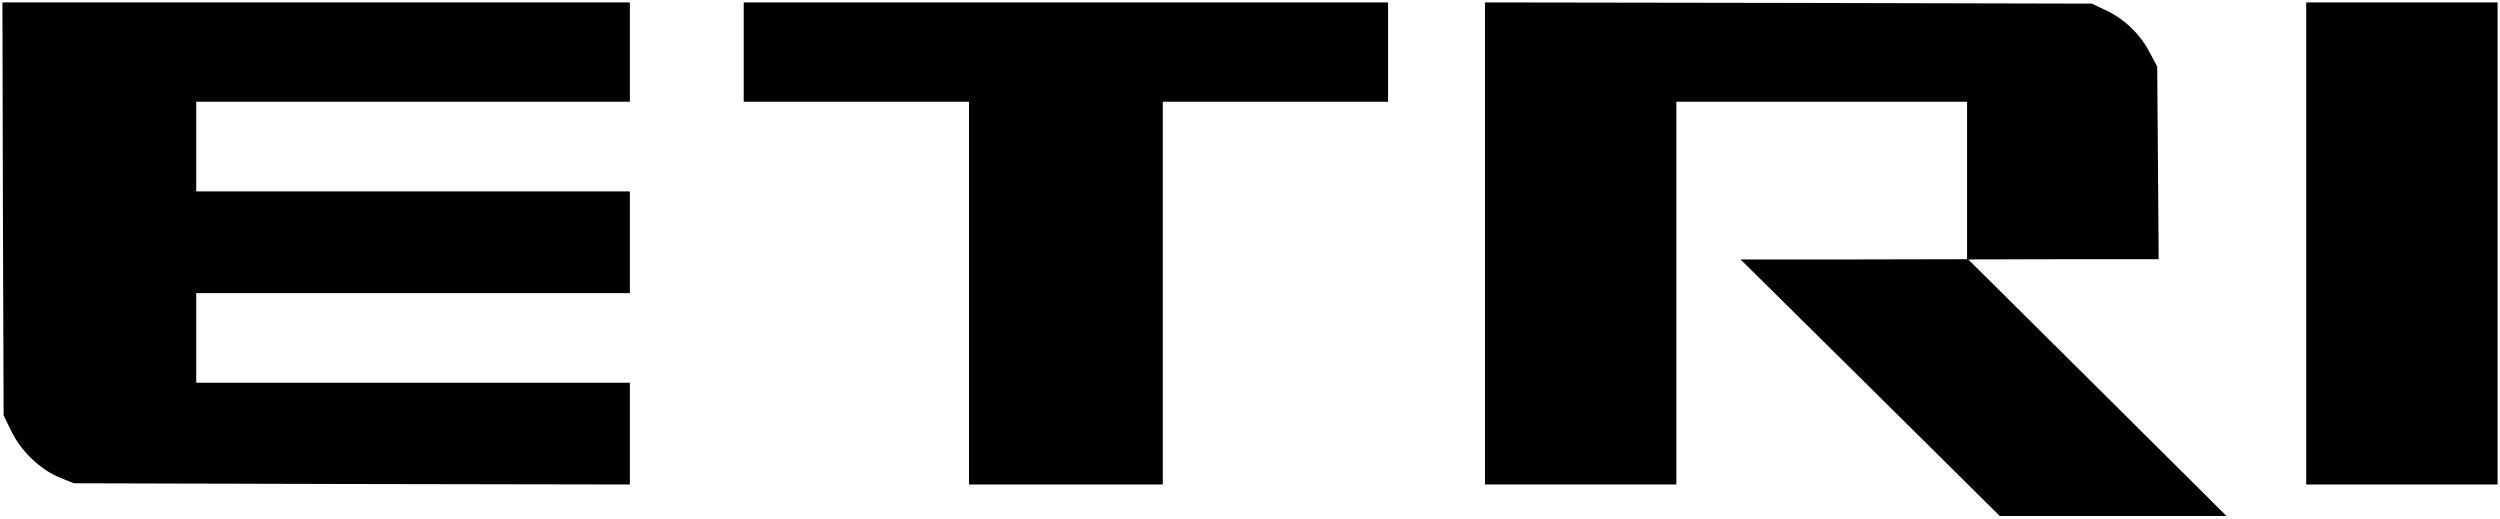
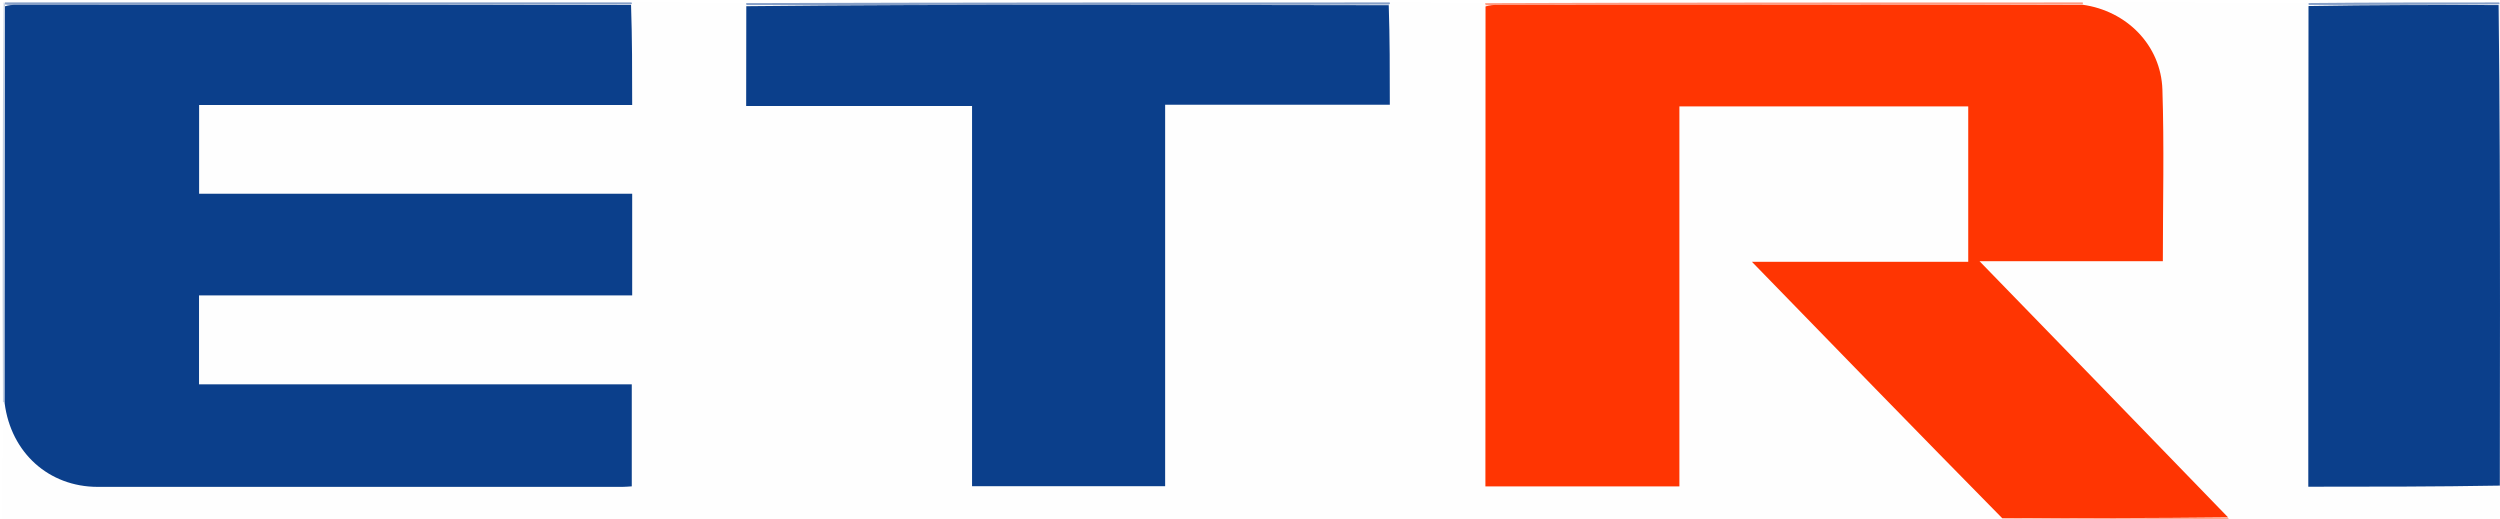
- <svg xmlns="http://www.w3.org/2000/svg" version="1.0" width="1032pt" height="214pt" viewBox="0 0 1032 214" preserveAspectRatio="xMidYMid meet">
-   <g transform="translate(0,214) scale(0.1,-0.1)" fill="#000000" stroke="none">
-     <path d="M12 1277 l3 -852 33 -67 c40 -82 119 -157 200 -190 l57 -23 1148 -3 1147 -2 0 210 0 210 -895 0 -895 0 0 185 0 185 895 0 895 0 0 210 0 210 -895 0 -895 0 0 185 0 185 895 0 895 0 0 205 0 205 -1295 0 -1295 0 2 -853z" />
-     <path d="M3070 1925 l0 -205 465 0 465 0 0 -790 0 -790 400 0 400 0 0 790 0 790 465 0 465 0 0 205 0 205 -1330 0 -1330 0 0 -205z" />
-     <path d="M6130 1135 l0 -995 395 0 395 0 0 790 0 790 600 0 600 0 0 -325 0 -325 -467 -1 -468 0 535 -529 535 -530 468 0 468 0 -533 530 -533 529 393 1 393 0 -3 398 -3 397 -32 60 c-38 74 -105 138 -181 173 l-57 27 -1252 3 -1253 2 0 -995z" />
-     <path d="M9520 1135 l0 -995 395 0 395 0 0 995 0 995 -395 0 -395 0 0 -995z" />
-   </g>
+ <svg xmlns="http://www.w3.org/2000/svg" version="1.1" id="Layer_1" x="0px" y="0px" width="100%" viewBox="0 0 1032 214" enable-background="new 0 0 1032 214" xml:space="preserve">
+   <path fill="#FEFEFE" opacity="1" stroke="none" d=" M826,215   C551,215 276,215 1,215   C1,198.921 1,182.929 1.209,166.505   C1.419,166.072 1.843,166.049 1.914,166.448   C4.56,186.968 20.207,200.973 40.353,200.984   C112.494,201.019 184.635,200.999 256.776,200.988   C258.202,200.988 259.628,200.833 260.796,200.766   C260.796,186.523 260.796,172.78 260.796,158.642   C201.023,158.642 141.615,158.642 82.158,158.642   C82.158,146.336 82.158,134.438 82.158,121.948   C141.999,121.948 201.518,121.948 260.967,121.948   C260.967,107.732 260.967,94.113 260.967,79.973   C201.235,79.973 141.695,79.973 82.193,79.973   C82.193,67.568 82.193,55.689 82.193,43.355   C141.943,43.355 201.336,43.355 260.964,43.355   C260.964,29.274 260.964,15.654 261.01,1.777   C261.037,1.346 261.018,1.173 261,1   C276.354,1 291.708,1 307.541,1.278   C308.054,1.737 308.088,1.919 308.069,2.56   C308.015,16.436 308.015,29.853 308.015,43.763   C339.392,43.763 370.097,43.763 401.262,43.763   C401.262,96.467 401.262,148.667 401.262,200.705   C427.975,200.705 454.218,200.705 480.97,200.705   C480.97,148.225 480.97,96.038 480.97,43.226   C512.162,43.226 542.847,43.226 573.718,43.226   C573.718,29.132 573.718,15.666 573.8,1.903   C573.921,1.404 573.961,1.202 574,1   C586.688,1 599.375,1 612.593,1.3   C613.177,1.798 613.229,1.995 613.228,2.646   C613.174,68.998 613.174,134.897 613.174,200.78   C640.156,200.78 666.43,200.78 693.256,200.78   C693.256,148.355 693.256,96.148 693.256,43.923   C733.357,43.923 772.903,43.923 812.486,43.923   C812.486,65.367 812.486,86.423 812.486,108.058   C781.485,108.058 750.83,108.058 723.181,108.058   C756.686,142.532 791.382,178.231 826.087,214.2   C826.064,214.646 826.032,214.823 826,215  z" />
+   <path fill="#FEFEFE" opacity="1" stroke="none" d=" M1033,201   C1033,205.651 1033,210.301 1033,215   C995.646,215 958.292,215 920.507,214.709   C920.001,214.238 919.925,214.058 919.751,213.571   C885.155,177.777 850.656,142.291 817.155,107.831   C840.584,107.831 866.584,107.831 892.825,107.831   C892.825,83.838 893.409,60.367 892.638,36.941   C892.038,18.715 877.918,4.426 860.042,1.67   C859.995,1.45 860,1 860,1   C890.688,1 921.375,1 952.503,1.26   C952.974,1.691 953.005,1.862 952.949,2.493   C952.864,68.87 952.864,134.787 952.864,200.919   C979.6,200.919 1005.738,200.919 1032.156,200.951   C1032.624,200.989 1032.812,200.995 1033,201  z" />
+   <path fill="#869FC7" opacity="1" stroke="none" d=" M573.531,1   C573.961,1.202 573.921,1.404 573.352,1.858   C529.038,2.073 485.255,2.007 441.472,2.006   C397.022,2.005 352.573,2.067 308.123,2.101   C308.088,1.919 308.054,1.737 308.009,1.278   C396.354,1 484.708,1 573.531,1  z" />
+   <path fill="#869FC7" opacity="1" stroke="none" d=" M260.531,1   C261.018,1.173 261.037,1.346 260.544,1.763   C175.557,2.004 91.081,2 6.606,2.004   C5.108,2.004 3.611,2.091 2.087,1.853   C2.04,1.379 2.02,1.19 2,1   C88.021,1 174.042,1 260.531,1  z" />
+   <path fill="#FF9980" opacity="1" stroke="none" d=" M859.531,1   C860,1 859.995,1.45 859.57,1.727   C778.854,2 698.562,1.996 618.27,2.003   C616.607,2.003 614.945,2.127 613.282,2.193   C613.229,1.995 613.177,1.798 613.062,1.3   C695.021,1 777.042,1 859.531,1  z" />
+   <path fill="#C2CFE2" opacity="1" stroke="none" d=" M1033,200.531   C1032.812,200.995 1032.624,200.989 1032.208,200.49   C1031.986,175.681 1032.01,151.364 1031.996,127.048   C1031.972,85.411 1031.924,43.775 1031.913,1.854   C1031.96,1.379 1031.98,1.19 1032,1   C1032.333,2.33 1032.957,3.659 1032.958,4.989   C1033.006,70.014 1033,135.038 1033,200.531  z" />
+   <path fill="#C2CFE2" opacity="1" stroke="none" d=" M1.5,1   C2.02,1.19 2.04,1.379 2.039,2.31   C2.012,34.457 2.023,65.862 1.993,97.267   C1.971,120.194 1.895,143.122 1.843,166.049   C1.843,166.049 1.419,166.072 1.209,166.036   C1,111 1,56 1.5,1  z" />
+   <path fill="#FF9980" opacity="1" stroke="none" d=" M919.848,213.878   C919.925,214.058 920.001,214.238 920.039,214.709   C888.979,215 857.958,215 826.469,215   C826.032,214.823 826.064,214.646 826.551,214.209   C857.952,213.925 888.9,213.901 919.848,213.878  z" />
+   <path fill="#869FC7" opacity="1" stroke="none" d=" M1031.531,1   C1031.98,1.19 1031.96,1.379 1031.455,1.8   C1004.992,2.033 979.013,2.033 953.035,2.034   C953.005,1.862 952.974,1.691 952.972,1.26   C979.021,1 1005.042,1 1031.531,1  z" />
+   <path fill="#FF3502" opacity="1" stroke="none" d=" M919.751,213.571   C888.9,213.901 857.952,213.925 826.541,213.939   C791.382,178.231 756.686,142.532 723.181,108.058   C750.83,108.058 781.485,108.058 812.486,108.058   C812.486,86.423 812.486,65.367 812.486,43.923   C772.903,43.923 733.357,43.923 693.256,43.923   C693.256,96.148 693.256,148.355 693.256,200.78   C666.43,200.78 640.156,200.78 613.174,200.78   C613.174,134.897 613.174,68.998 613.228,2.646   C614.945,2.127 616.607,2.003 618.27,2.003   C698.562,1.996 778.854,2 859.617,1.947   C877.918,4.426 892.038,18.715 892.638,36.941   C893.409,60.367 892.825,83.838 892.825,107.831   C866.584,107.831 840.584,107.831 817.155,107.831   C850.656,142.291 885.155,177.777 919.751,213.571  z" />
+   <path fill="#0B3F8B" opacity="1" stroke="none" d=" M1.914,166.448   C1.895,143.122 1.971,120.194 1.993,97.267   C2.023,65.862 2.012,34.457 2.066,2.595   C3.611,2.091 5.108,2.004 6.606,2.004   C91.081,2 175.557,2.004 260.498,2.021   C260.964,15.654 260.964,29.274 260.964,43.355   C201.336,43.355 141.943,43.355 82.193,43.355   C82.193,55.689 82.193,67.568 82.193,79.973   C141.695,79.973 201.235,79.973 260.967,79.973   C260.967,94.113 260.967,107.732 260.967,121.948   C201.518,121.948 141.999,121.948 82.158,121.948   C82.158,134.438 82.158,146.336 82.158,158.642   C141.615,158.642 201.023,158.642 260.796,158.642   C260.796,172.78 260.796,186.523 260.796,200.766   C259.628,200.833 258.202,200.988 256.776,200.988   C184.635,200.999 112.494,201.019 40.353,200.984   C20.207,200.973 4.56,186.968 1.914,166.448  z" />
+   <path fill="#0B3F8B" opacity="1" stroke="none" d=" M308.069,2.56   C352.573,2.067 397.022,2.005 441.472,2.006   C485.255,2.007 529.038,2.073 573.27,2.155   C573.718,15.666 573.718,29.132 573.718,43.226   C542.847,43.226 512.162,43.226 480.97,43.226   C480.97,96.038 480.97,148.225 480.97,200.705   C454.218,200.705 427.975,200.705 401.262,200.705   C401.262,148.667 401.262,96.467 401.262,43.763   C370.097,43.763 339.392,43.763 308.015,43.763   C308.015,29.853 308.015,16.436 308.069,2.56  z" />
+   <path fill="#0B3F8B" opacity="1" stroke="none" d=" M952.949,2.493   C979.013,2.033 1004.992,2.033 1031.428,2.085   C1031.924,43.775 1031.972,85.411 1031.996,127.048   C1032.01,151.364 1031.986,175.681 1031.927,200.458   C1005.738,200.919 979.6,200.919 952.864,200.919   C952.864,134.787 952.864,68.87 952.949,2.493  z" />
</svg>
